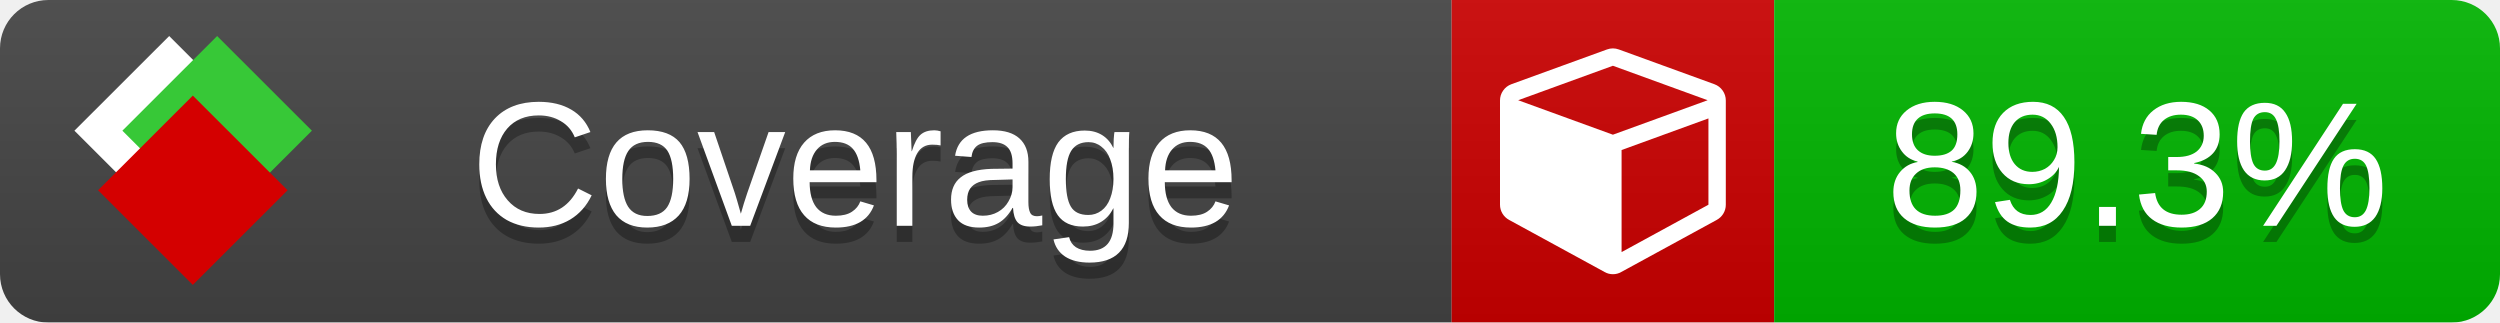
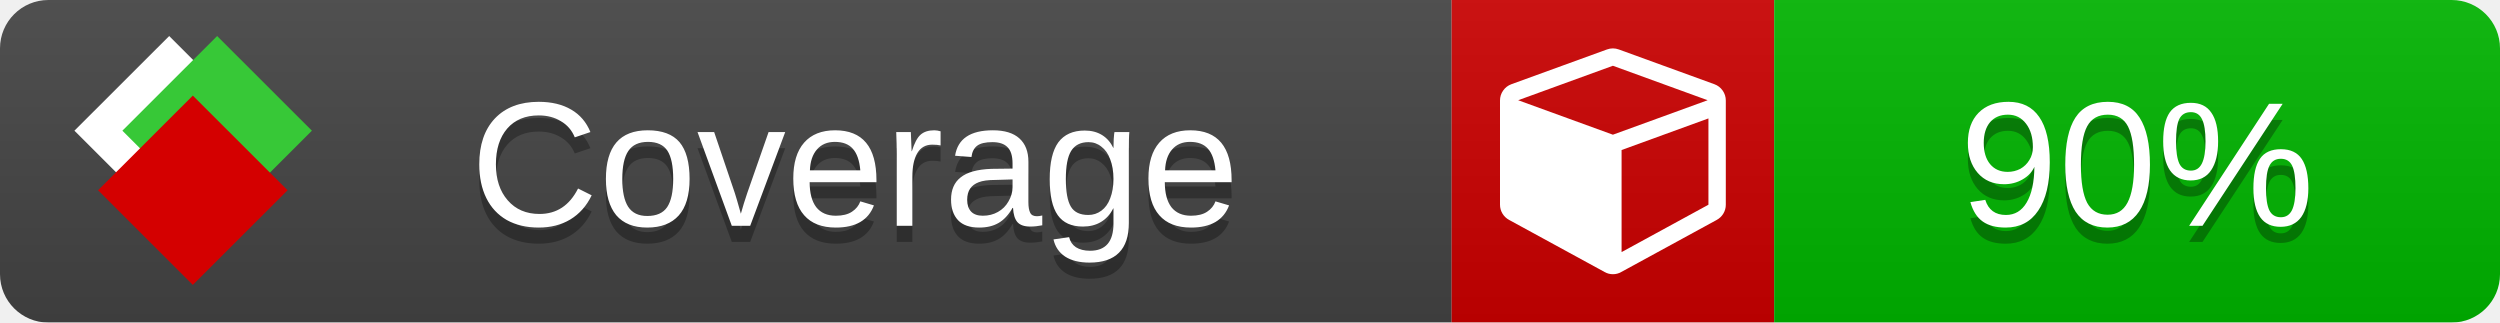
<svg xmlns="http://www.w3.org/2000/svg" xmlns:xlink="http://www.w3.org/1999/xlink" width="155" height="20">
  <style type="text/css">
          
            @keyframes fade1 {
                0% { visibility: visible; opacity: 1; }
               23% { visibility: visible; opacity: 1; }
               25% { visibility: hidden; opacity: 0; }
               48% { visibility: hidden; opacity: 0; }
               50% { visibility: hidden; opacity: 0; }
               73% { visibility: hidden; opacity: 0; }
               75% { visibility: hidden; opacity: 0; }
               98% { visibility: hidden; opacity: 0; }
              100% { visibility: visible; opacity: 1; }
            }
            @keyframes fade2 {
                0% { visibility: hidden; opacity: 0; }
               23% { visibility: hidden; opacity: 0; }
               25% { visibility: visible; opacity: 1; }
               48% { visibility: visible; opacity: 1; }
               50% { visibility: hidden; opacity: 0; }
               73% { visibility: hidden; opacity: 0; }
               75% { visibility: hidden; opacity: 0; }
               98% { visibility: hidden; opacity: 0; }
              100% { visibility: hidden; opacity: 0; }
            }
            @keyframes fade3 {
                0% { visibility: hidden; opacity: 0; }
               23% { visibility: hidden; opacity: 0; }
               25% { visibility: hidden; opacity: 0; }
               48% { visibility: hidden; opacity: 0; }
               50% { visibility: visible; opacity: 1; }
               73% { visibility: visible; opacity: 1; }
               75% { visibility: hidden; opacity: 0; }
               98% { visibility: hidden; opacity: 0; }
              100% { visibility: hidden; opacity: 0; }
            }
            @keyframes fade4 {
                0% { visibility: hidden; opacity: 0; }
               23% { visibility: hidden; opacity: 0; }
               25% { visibility: hidden; opacity: 0; }
               48% { visibility: hidden; opacity: 0; }
               50% { visibility: hidden; opacity: 0; }
               73% { visibility: hidden; opacity: 0; }
               75% { visibility: visible; opacity: 1; }
               98% { visibility: visible; opacity: 1; }
              100% { visibility: hidden; opacity: 0; }
            }
            .linecoverage {
                animation-duration: 15s;
                animation-name: fade1;
                animation-iteration-count: infinite;
            }
            .branchcoverage {
                animation-duration: 15s;
                animation-name: fade2;
                animation-iteration-count: infinite;
            }
            .methodcoverage {
                animation-duration: 15s;
                animation-name: fade3;
                animation-iteration-count: infinite;
            }
            .fullmethodcoverage {
                animation-duration: 15s;
                animation-name: fade4;
                animation-iteration-count: infinite;
            }
          
    </style>
  <defs>
    <linearGradient id="gradient" x2="0" y2="100%">
      <stop offset="0" stop-color="#bbb" stop-opacity=".1" />
      <stop offset="1" stop-opacity=".1" />
    </linearGradient>
    <linearGradient id="c">
      <stop offset="0" stop-color="#d40000" />
      <stop offset="1" stop-color="#ff2a2a" />
    </linearGradient>
    <linearGradient id="a">
      <stop offset="0" stop-color="#e0e0de" />
      <stop offset="1" stop-color="#fff" />
    </linearGradient>
    <linearGradient id="b">
      <stop offset="0" stop-color="#37c837" />
      <stop offset="1" stop-color="#217821" />
    </linearGradient>
    <linearGradient xlink:href="#a" id="e" x1="106.44" x2="69.96" y1="-11.96" y2="-46.84" gradientTransform="matrix(-.8426 -.00045 -.00045 -.8426 -94.27 -75.82)" gradientUnits="userSpaceOnUse" />
    <linearGradient xlink:href="#b" id="f" x1="56.19" x2="77.97" y1="-23.45" y2="10.62" gradientTransform="matrix(.8426 .00045 .00045 .8426 94.27 75.82)" gradientUnits="userSpaceOnUse" />
    <linearGradient xlink:href="#c" id="g" x1="79.98" x2="132.9" y1="10.79" y2="10.79" gradientTransform="matrix(.8426 .00045 .00045 .8426 94.27 75.82)" gradientUnits="userSpaceOnUse" />
    <mask id="mask">
      <rect width="155" height="20" rx="3" fill="#fff" />
    </mask>
    <g id="icon" transform="matrix(.04486 0 0 .04481 -.48 -.63)">
      <rect width="52.92" height="52.92" x="-109.72" y="-27.13" fill="url(#e)" transform="rotate(-135)" />
      <rect width="52.92" height="52.92" x="70.19" y="-39.18" fill="url(#f)" transform="rotate(45)" />
      <rect width="52.92" height="52.92" x="80.05" y="-15.74" fill="url(#g)" transform="rotate(45)" />
    </g>
  </defs>
  <g mask="url(#mask)">
    <rect x="0" y="0" width="90" height="20" fill="#444" />
    <rect x="90" y="0" width="20" height="20" fill="#c00" />
    <rect x="110" y="0" width="45" height="20" fill="#00B600" />
    <rect x="0" y="0" width="155" height="20" fill="url(#gradient)" />
  </g>
  <g>
    <path class="" fill="#fff" d="m 100.538,15.629 5.385,-2.936 v -5.351 l -5.385,1.96 z M 100,8.351 105.873,6.214 100,4.077 94.127,6.214 Z m 7,-2.12 v 6.462 q 0,0.294 -0.151,0.547 -0.151,0.252 -0.412,0.395 l -5.923,3.231 q -0.236,0.135 -0.513,0.135 -0.278,0 -0.513,-0.135 l -5.923,-3.231 Q 93.303,13.492 93.151,13.239 93,12.987 93,12.692 v -6.462 q 0,-0.337 0.194,-0.614 0.194,-0.278 0.513,-0.395 l 5.923,-2.154 q 0.185,-0.067 0.37,-0.067 0.185,0 0.37,0.067 l 5.923,2.154 q 0.32,0.118 0.513,0.395 Q 107,5.894 107,6.231 Z" />
  </g>
  <g fill="#fff" text-anchor="middle" font-family="Verdana,Arial,Geneva,sans-serif" font-size="11">
    <a xlink:href="https://github.com/danielpalme/ReportGenerator" target="_top">
      <use xlink:href="#icon" transform="translate(3,1) scale(3.5)" />
    </a>
    <text x="53" y="15" fill="#010101" fill-opacity=".3">Coverage</text>
    <text x="53" y="14" fill="#fff">Coverage</text>
-     <text class="" x="132.5" y="15" fill="#010101" fill-opacity=".3">89.3%</text>
-     <text class="" x="132.5" y="14">89.3%</text>
+     <text class="" x="132.5" y="15" fill="#010101" fill-opacity=".3">90%</text>
+     <text class="" x="132.5" y="14">90%</text>
  </g>
  <g>
    <rect class="" x="90" y="0" width="65" height="20" fill-opacity="0" />
  </g>
</svg>
